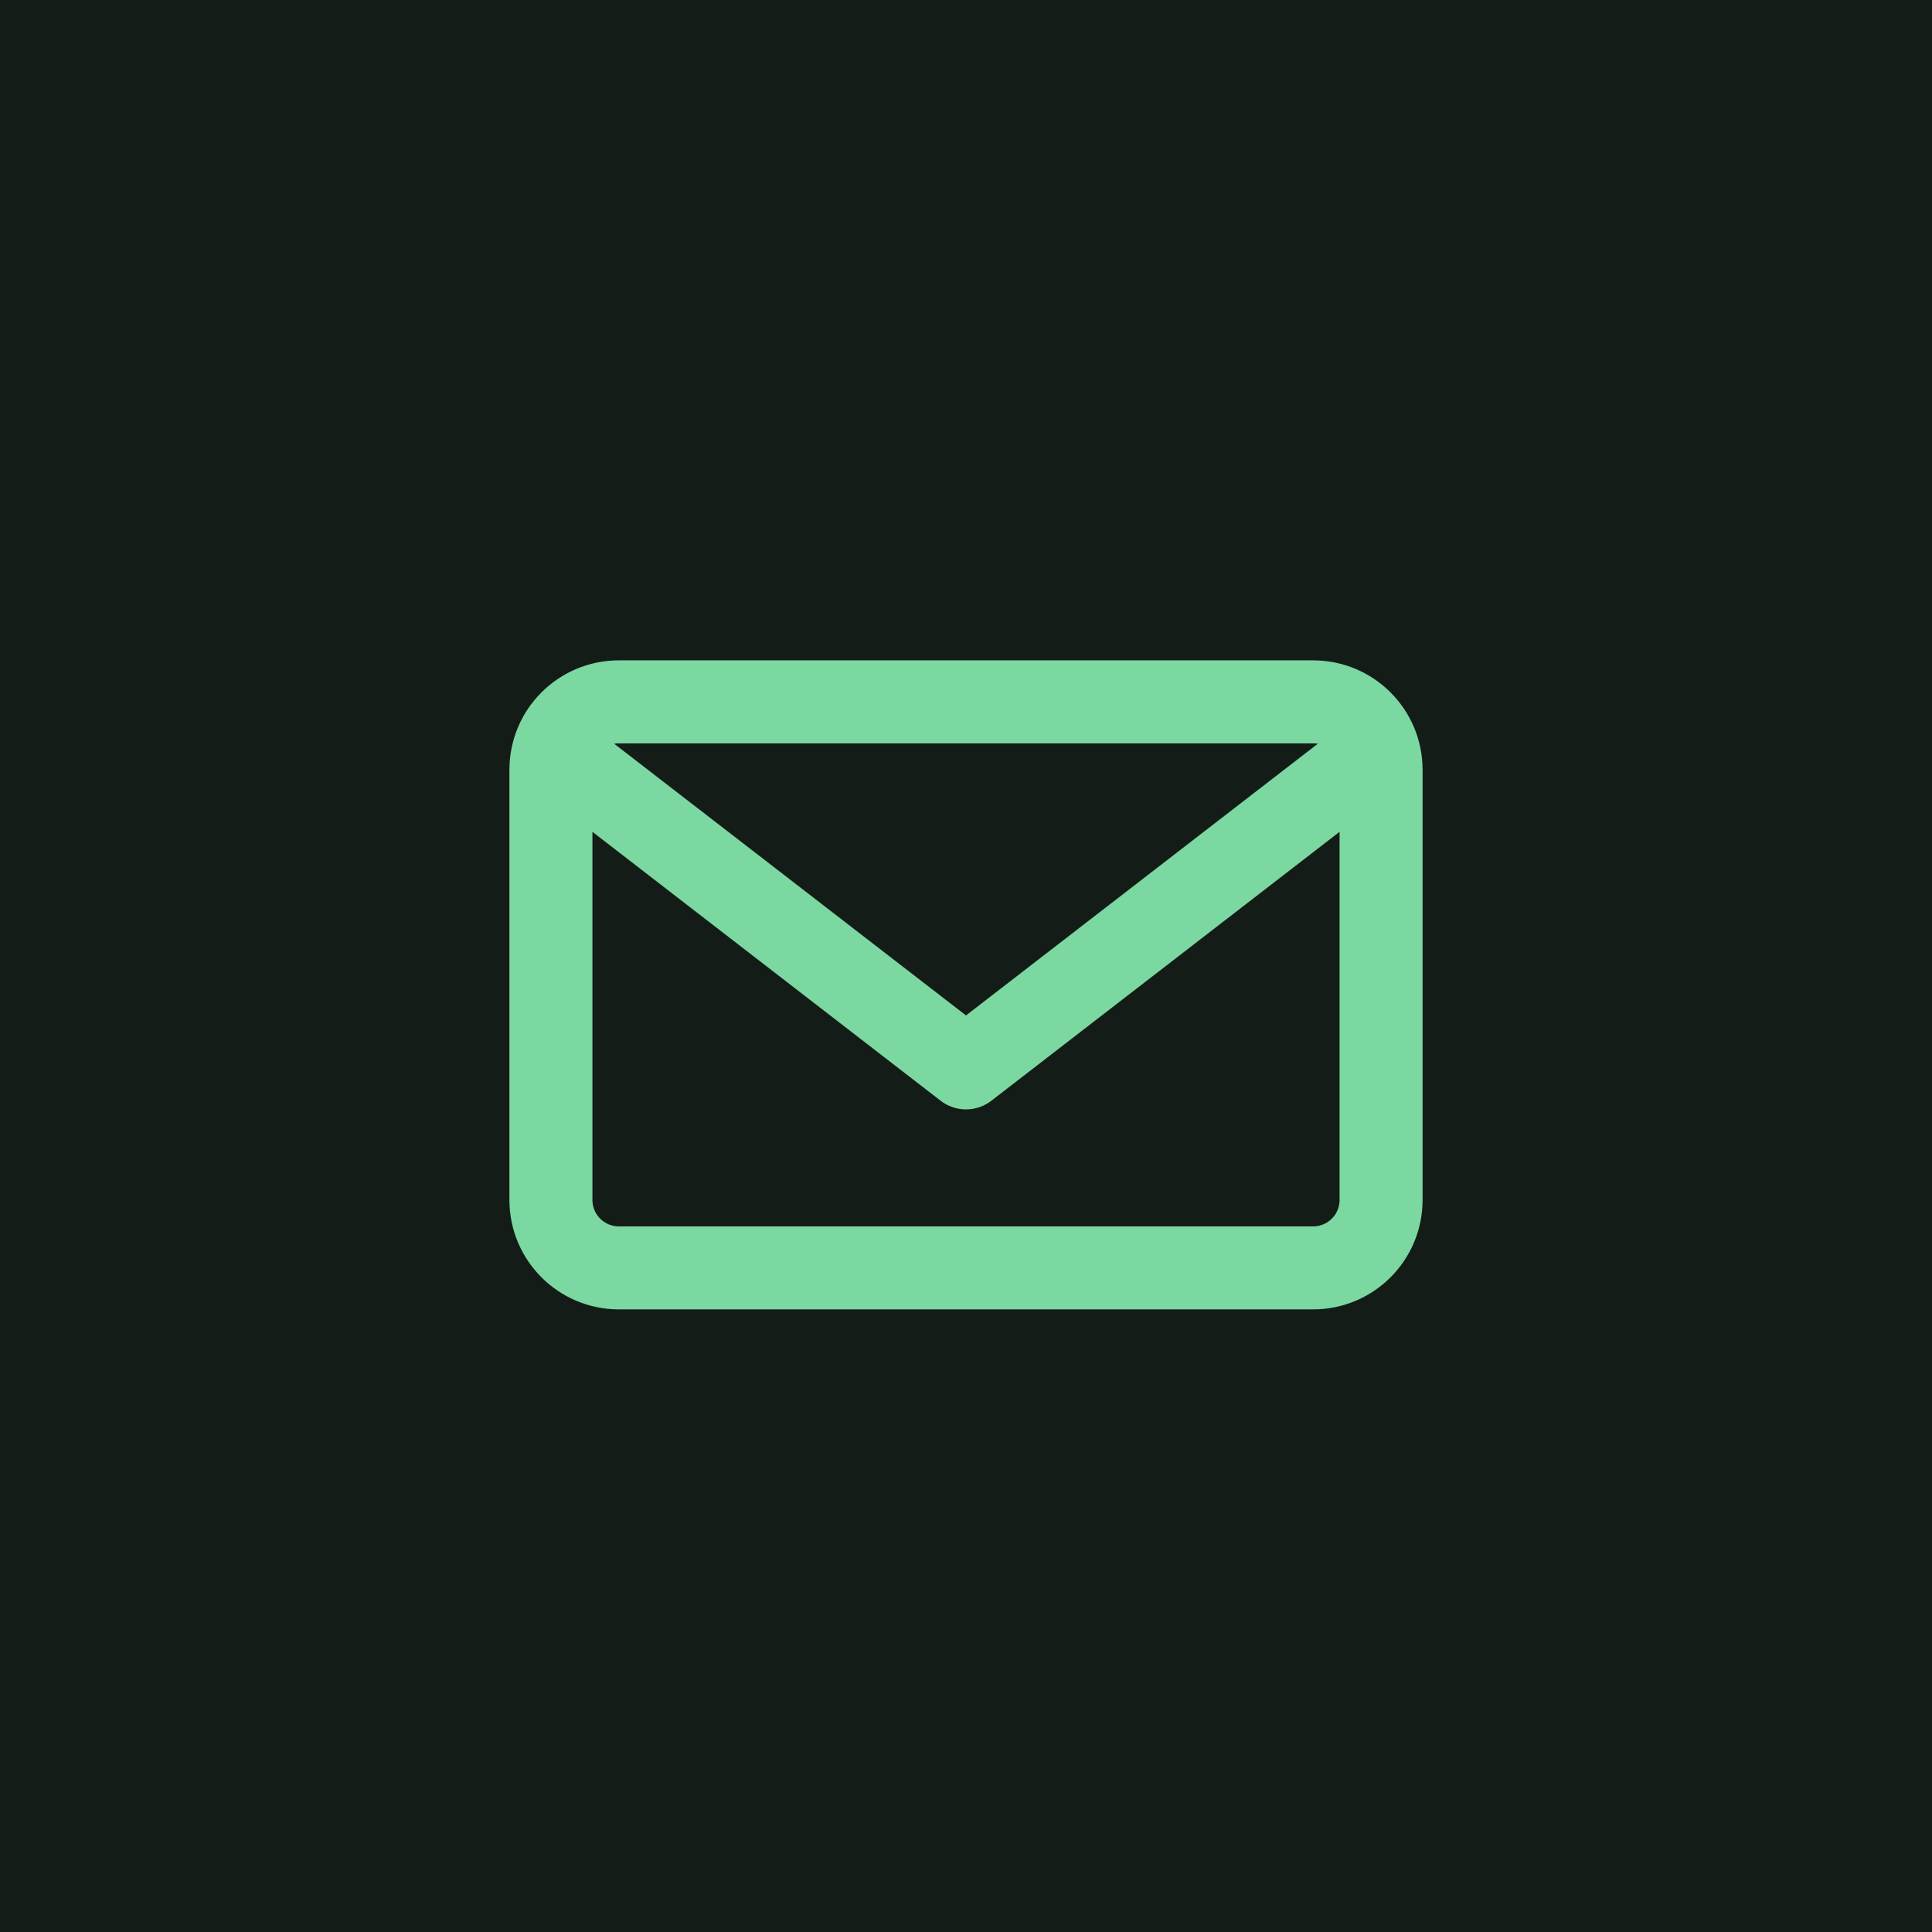
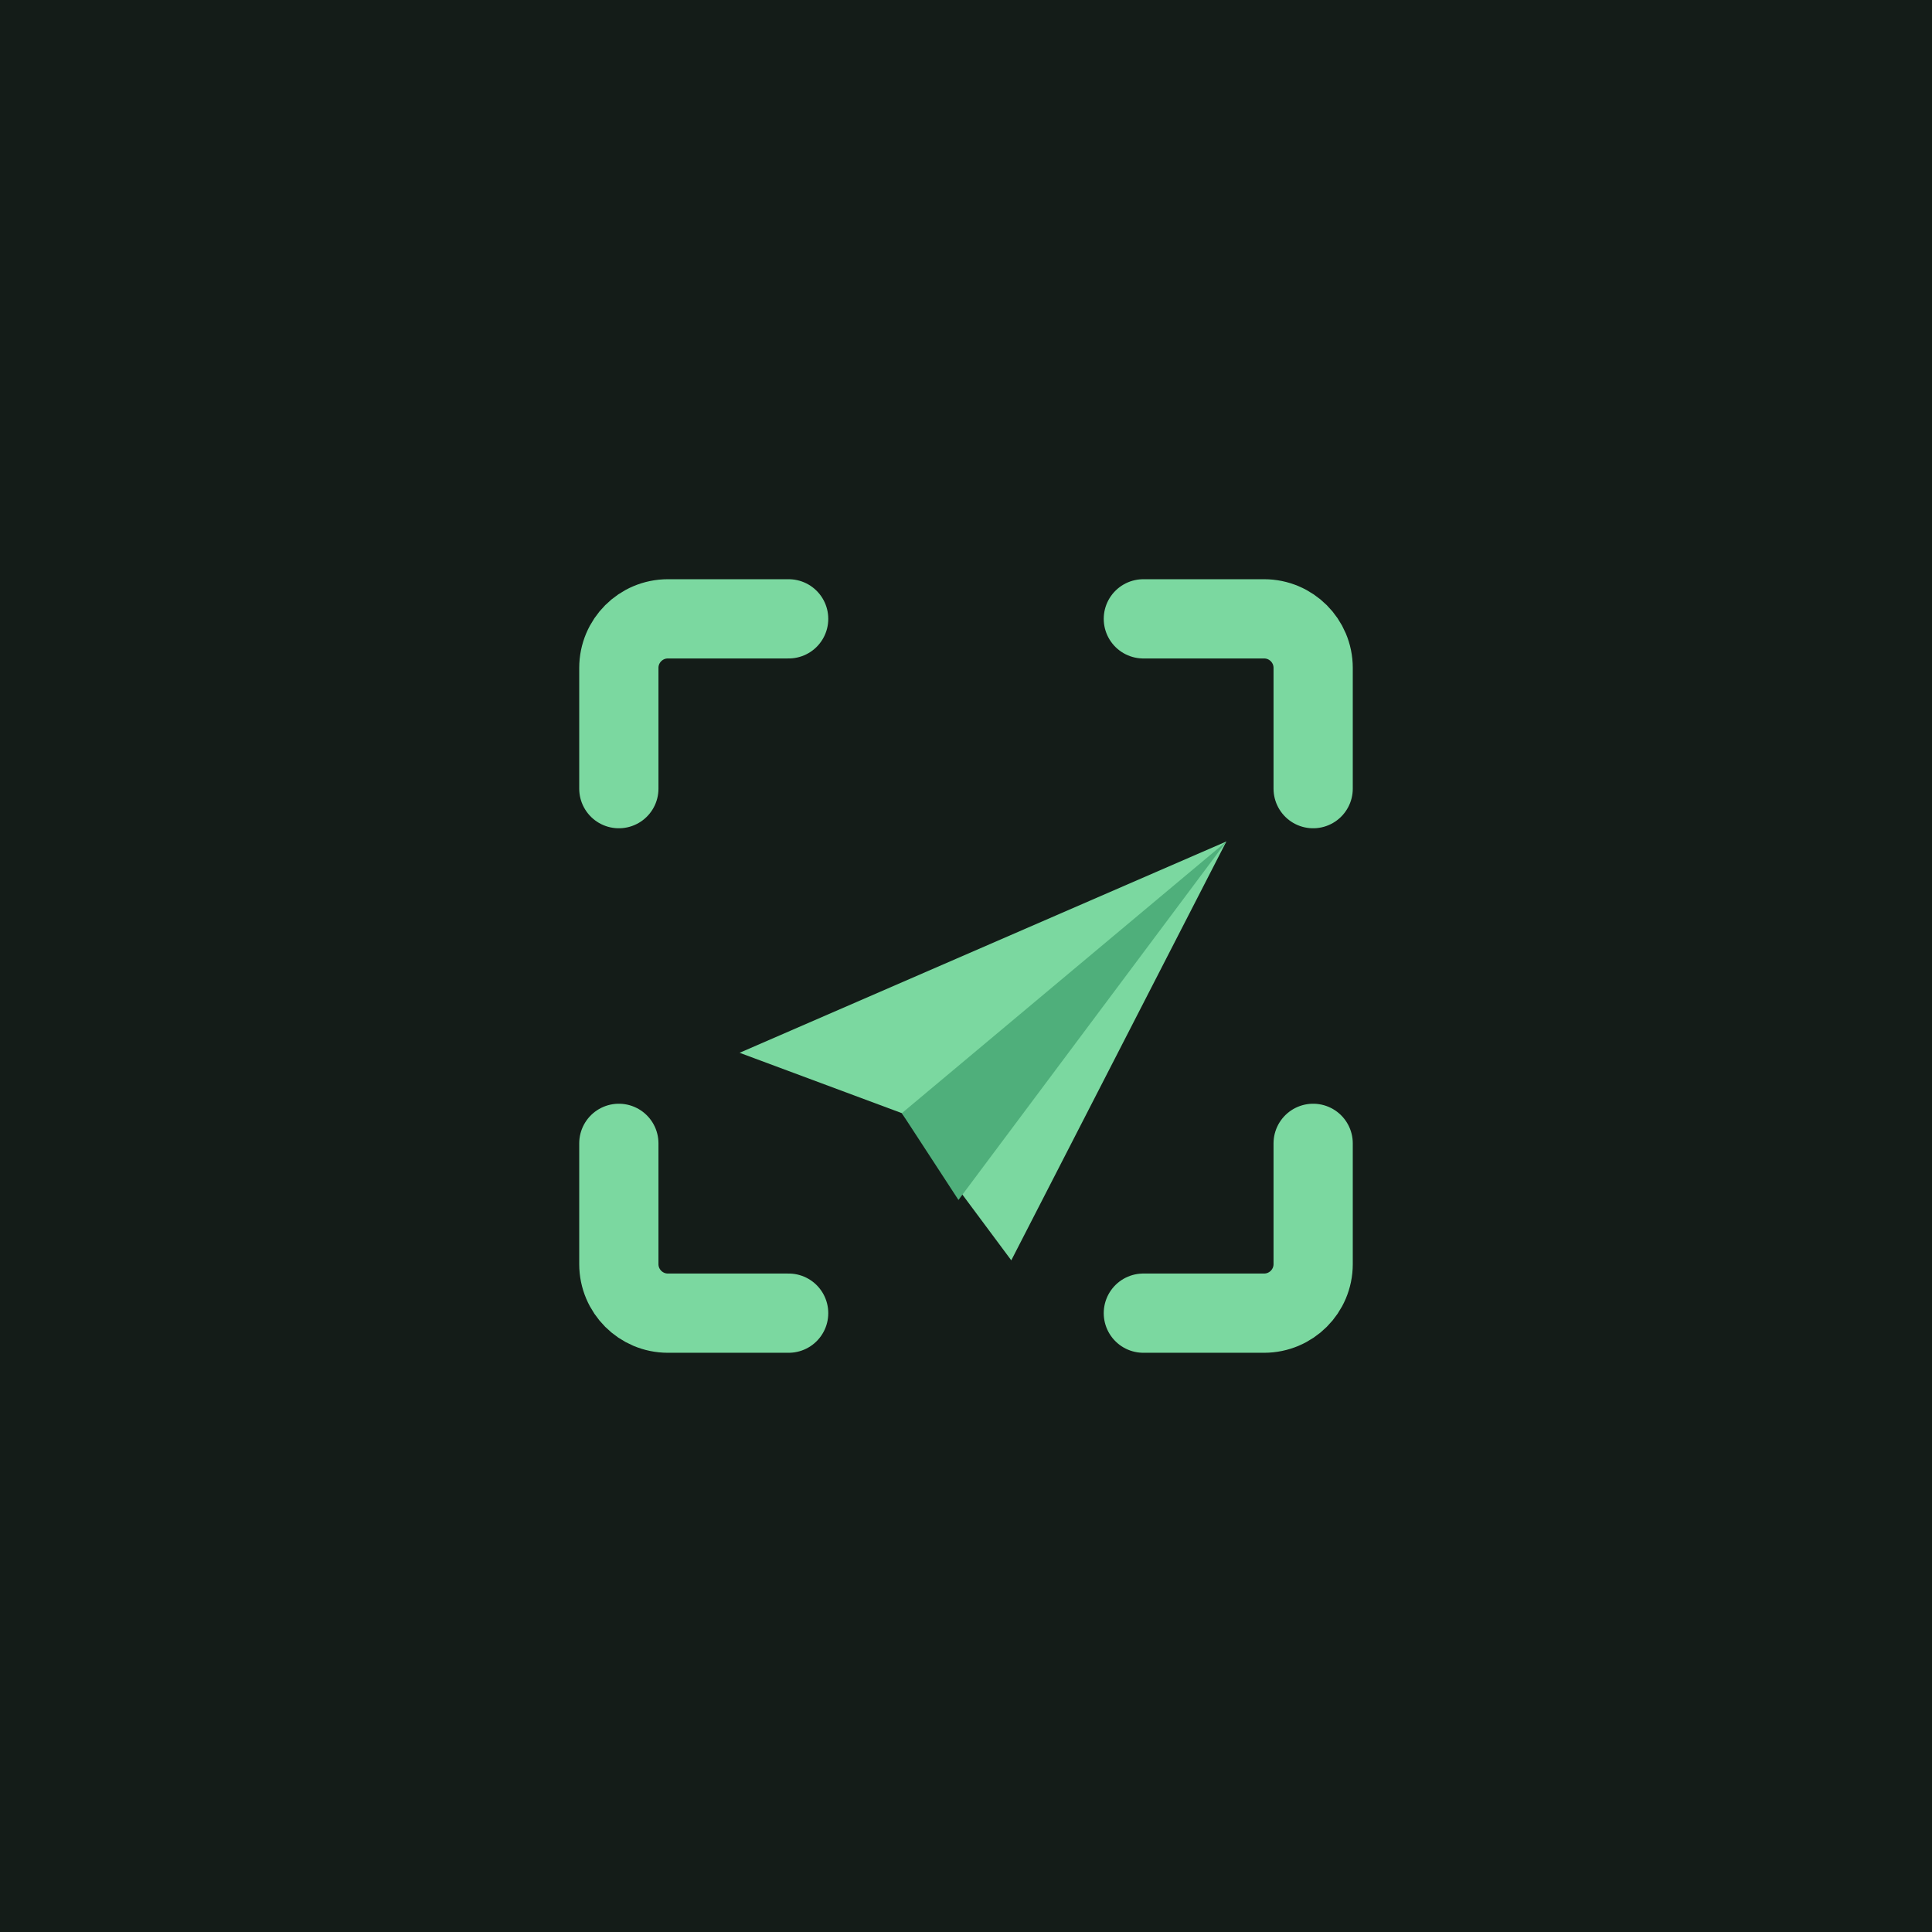
<svg xmlns="http://www.w3.org/2000/svg" viewBox="0 0 512 512">
  <rect width="512" height="512" fill="#141C18" />
-   <rect x="146" y="186" width="220" height="150" rx="18" fill="none" stroke="#7BD8A0" stroke-width="22" />
-   <path d="M155 205 L256 283 L357 205" fill="none" stroke="#7BD8A0" stroke-width="22" stroke-linecap="round" stroke-linejoin="round" />
+   <g fill="none" stroke="#7BD8A0" stroke-width="21" stroke-linecap="round">
+     <path d="M164 209 V177 A13 13 0 0 1 177 164 H209" />
+     <path d="M303 164 H335 A13 13 0 0 1 348 177 V209" />
+     <path d="M348 303 V335 A13 13 0 0 1 335 348 H303" />
+     <path d="M209 348 H177 A13 13 0 0 1 164 335 V303" />
+   </g>
+   <path d="M325 223 L196 279 L239 295 L268 334 Z" fill="#7BD8A0" />
+   <path d="M239 295 L325 223 L254 318 Z" fill="#4FAF7B" />
</svg>
